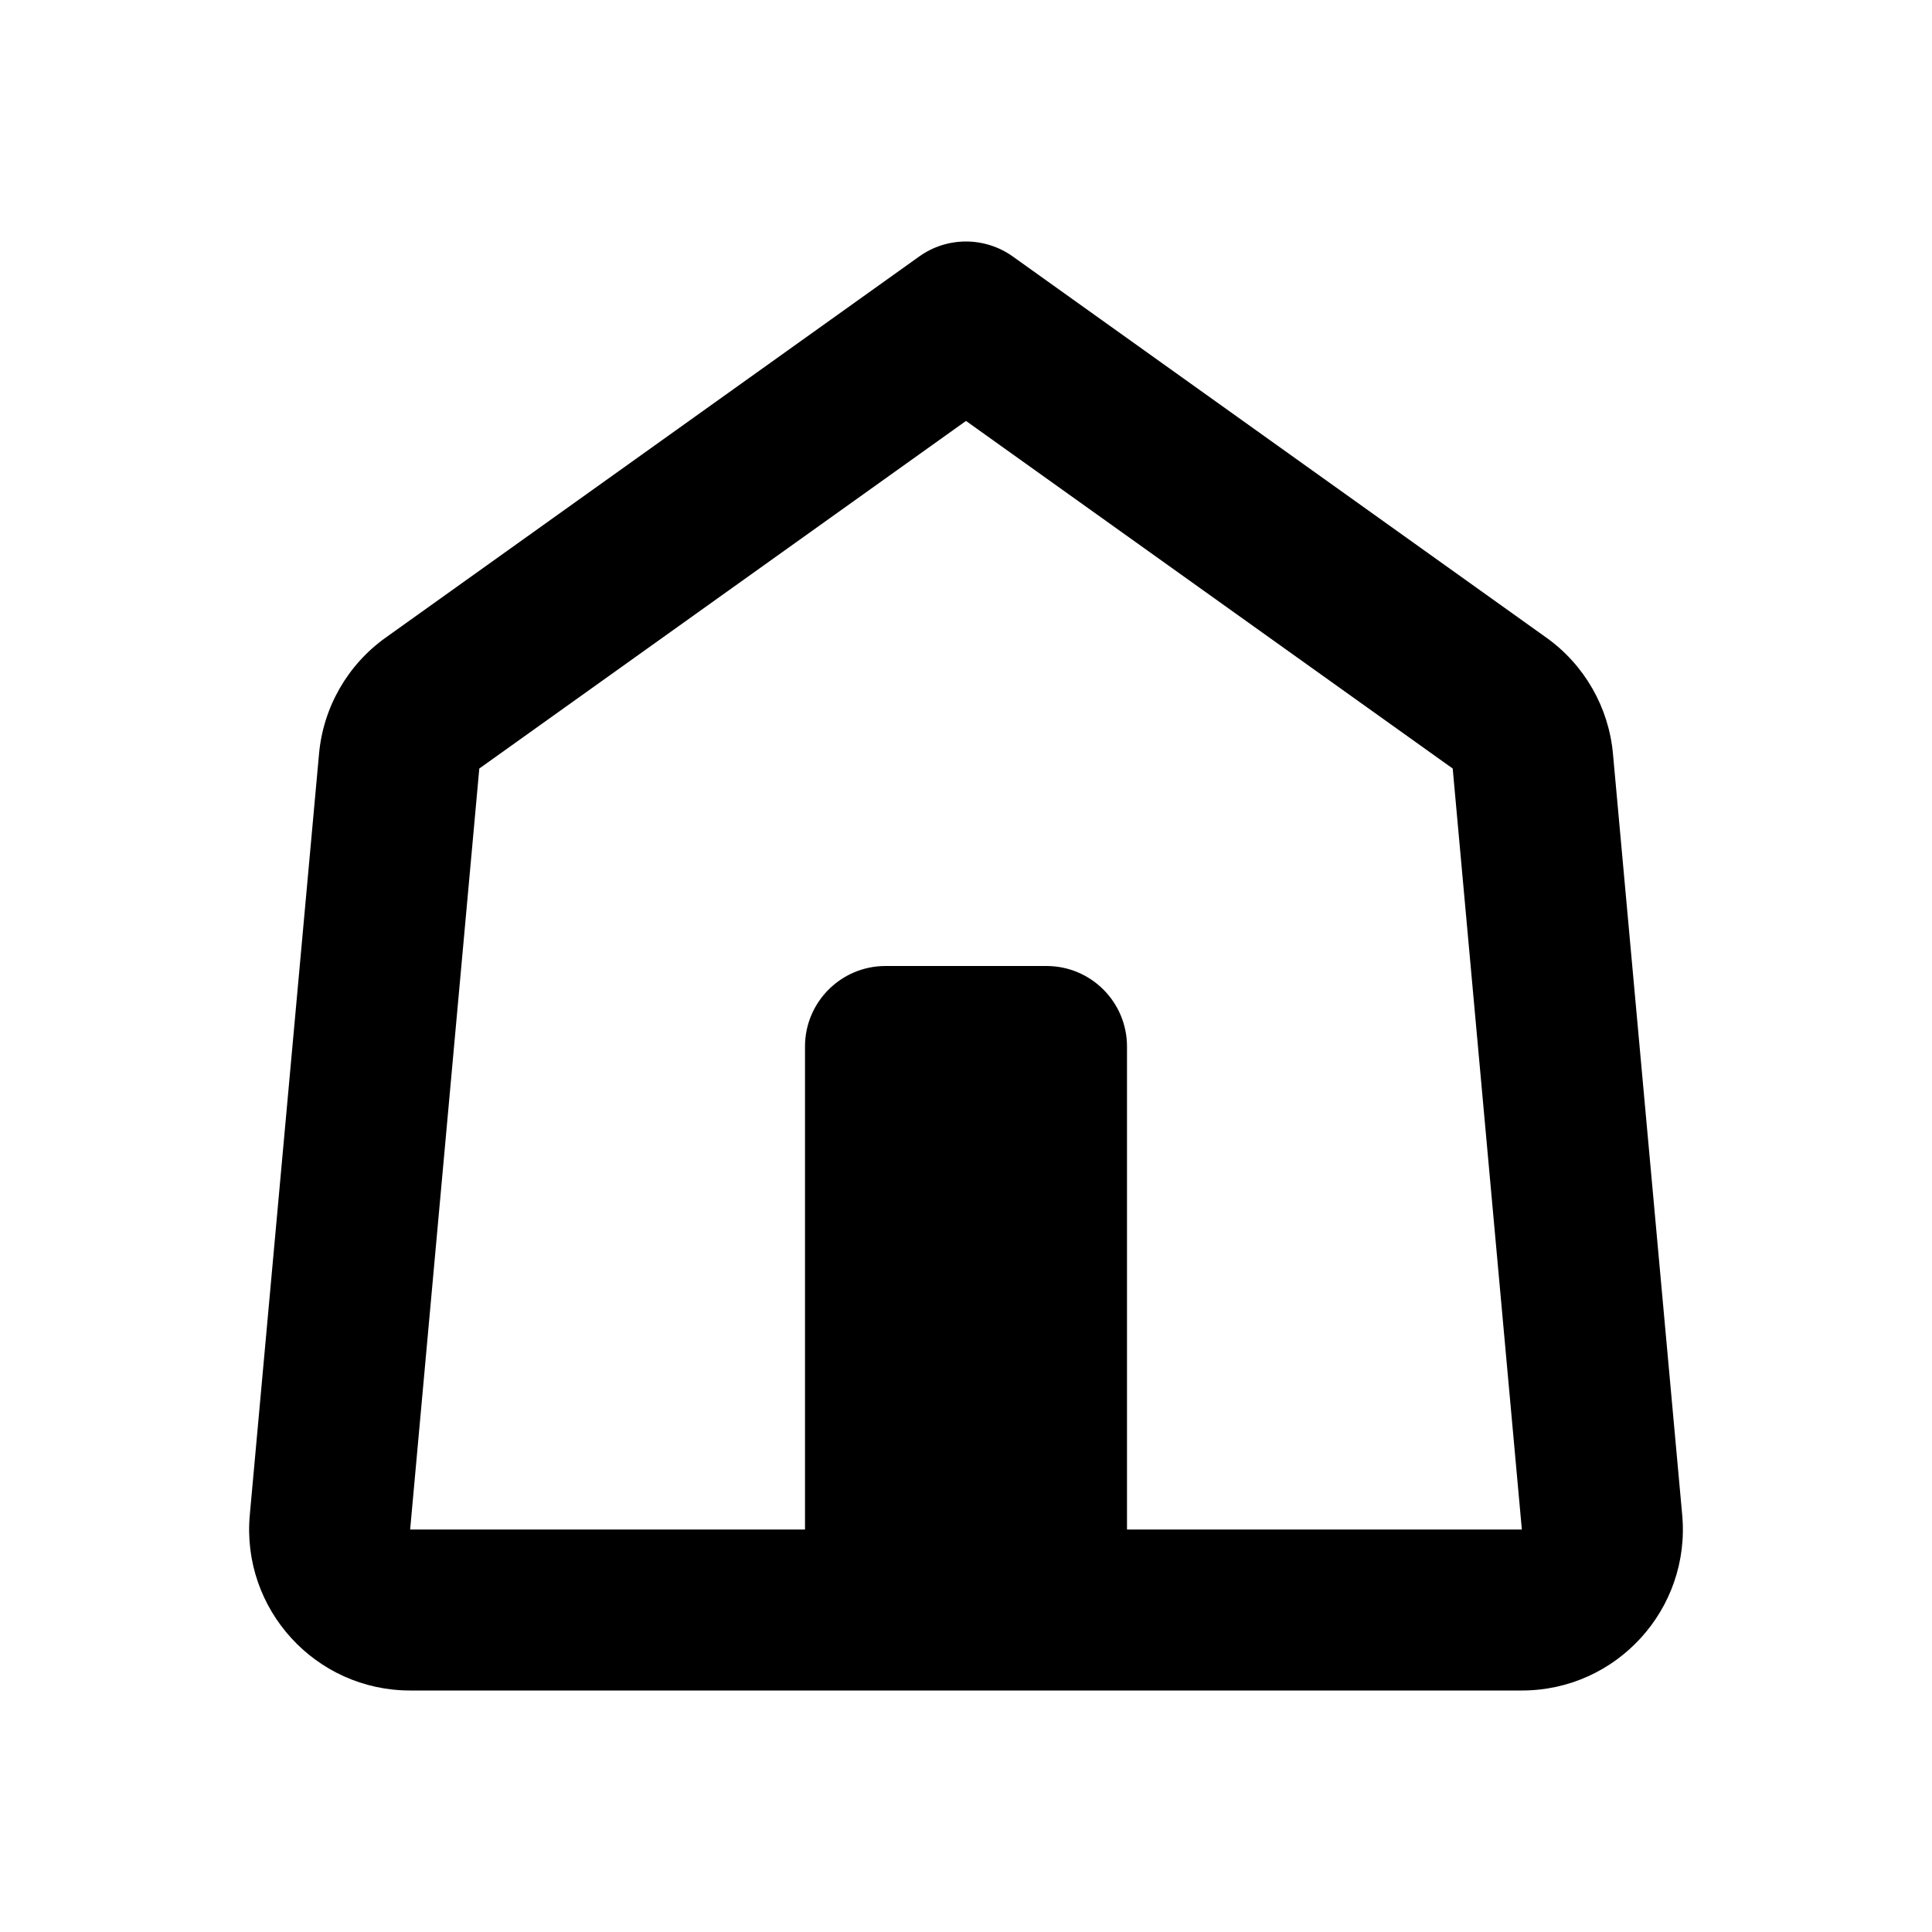
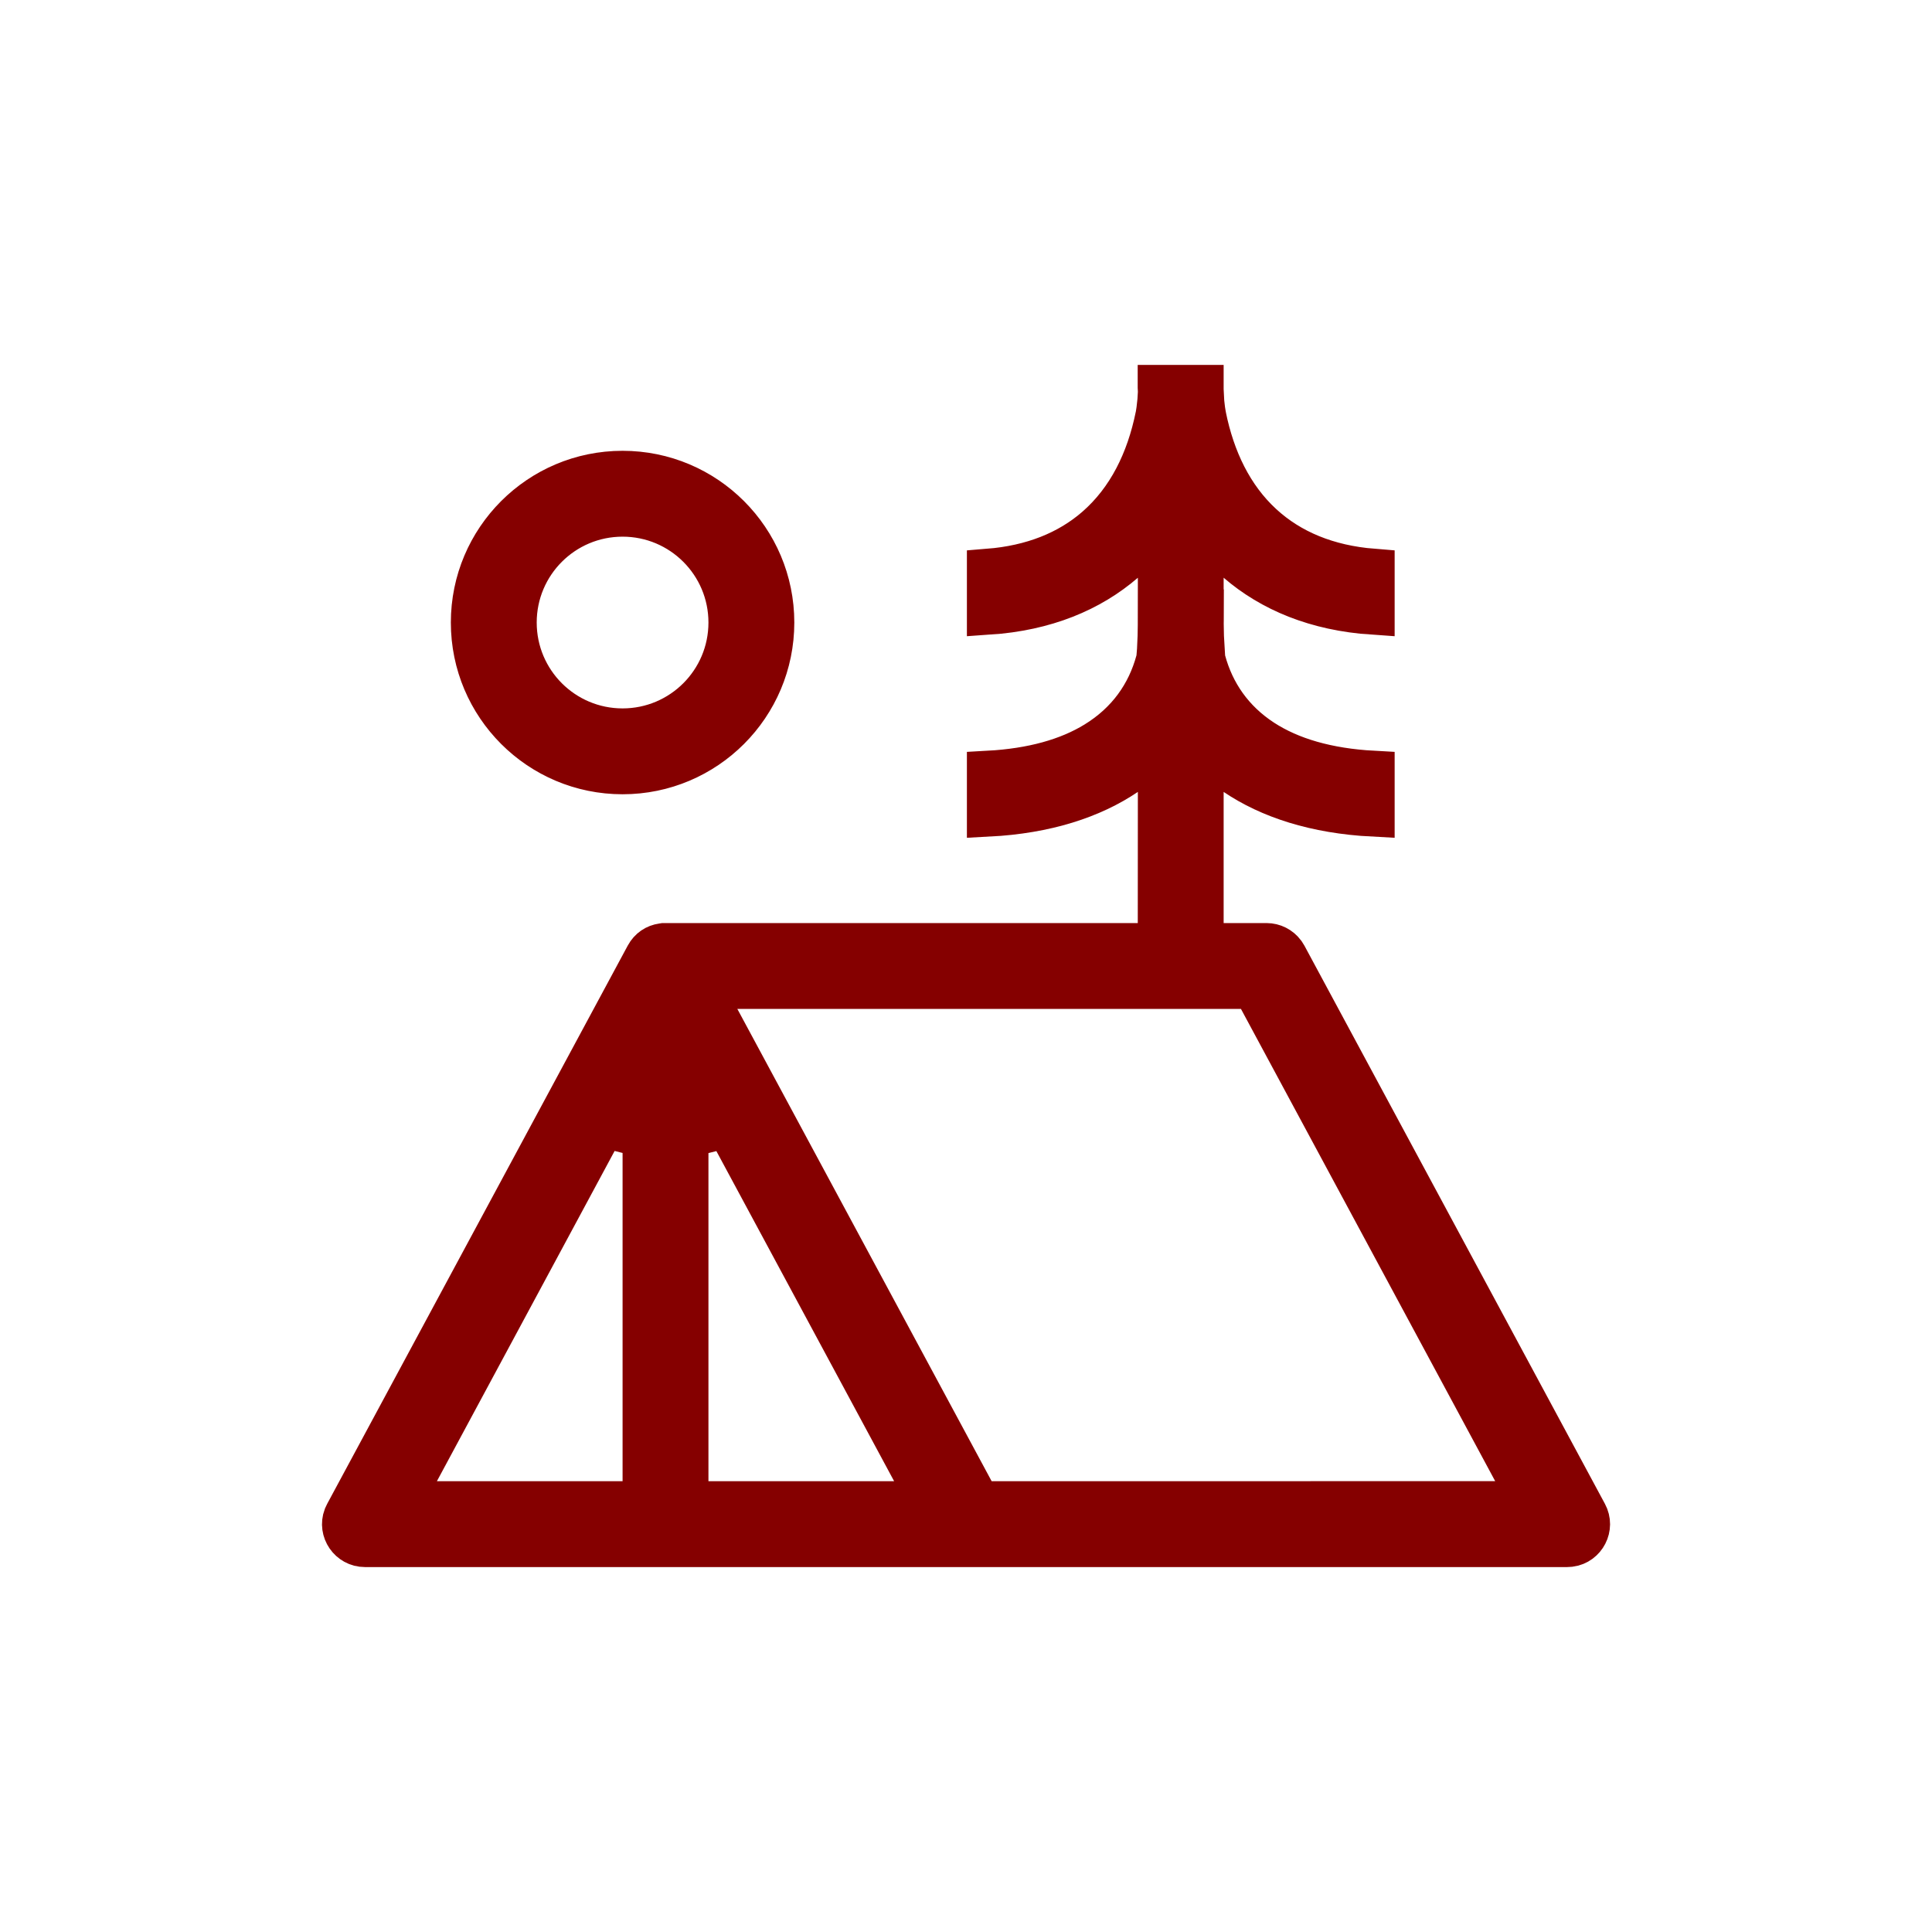
- <svg xmlns="http://www.w3.org/2000/svg" width="800px" height="800px" viewBox="0 0 24 24" fill="none">
-   <path fill-rule="evenodd" clip-rule="evenodd" d="M11.419 3.186C11.766 2.938 12.233 2.938 12.581 3.186L19.208 7.92C19.682 8.258 19.985 8.786 20.037 9.366L20.897 18.819C21.003 19.99 20.081 21 18.905 21H13H11H5.095C3.919 21 2.997 19.99 3.103 18.819L3.963 9.366C4.015 8.786 4.318 8.258 4.792 7.92L11.419 3.186ZM12 5.229L5.954 9.547L5.095 19L10 19V13C10 12.448 10.448 12 11 12H13C13.552 12 14 12.448 14 13V19L18.905 19L18.046 9.547L12 5.229Z" fill="#000000" />
+ <svg xmlns="http://www.w3.org/2000/svg" width="64px" height="64px" viewBox="0 0 45 45" fill="none">
+   <g id="SVGRepo_bgCarrier" stroke-width="0" />
+   <g id="SVGRepo_tracerCarrier" stroke-linecap="round" stroke-linejoin="round" />
+   <g id="SVGRepo_iconCarrier">
+     <path d="M28.006 14.228C28.006 14.297 28.005 14.366 28.004 14.435L28.003 14.515V14.527V14.539L28.008 14.802V14.811V14.82L28.036 15.296L28.038 15.348L28.053 15.399C28.256 16.143 28.693 16.789 29.402 17.251C30.057 17.677 30.917 17.928 31.984 17.986V18.987C30.635 18.917 29.572 18.565 28.781 18.031L28.001 17.504V18.445V21.5V22H28.501H29.501C29.66 22 29.808 22.076 29.902 22.201L29.949 22.276L36.941 35.263C37.109 35.574 36.909 35.949 36.573 35.995L36.488 36H8.501C8.148 36 7.912 35.646 8.031 35.329L8.068 35.251L15.061 22.263C15.143 22.111 15.277 22.027 15.424 22.006L15.462 22H26.501H27.001V21.5L27.003 18.446V17.505L26.223 18.031C25.432 18.565 24.37 18.917 23.021 18.987V17.986C24.045 17.93 24.877 17.697 25.521 17.302C26.277 16.839 26.742 16.173 26.952 15.399L26.965 15.353L26.969 15.306L26.984 15.122V15.114V15.106L26.997 14.814V14.8L27.001 14.556V14.548L27.003 13.458V12.366L26.176 13.079C25.394 13.753 24.351 14.195 23.021 14.284V13.281C24.045 13.199 24.887 12.863 25.538 12.297C26.287 11.645 26.734 10.732 26.945 9.688L26.947 9.679L26.949 9.67L26.969 9.541L26.971 9.533V9.526C26.988 9.399 26.999 9.267 27.003 9.143V9.122V9.102L26.999 9.023V9H28.001V9.216H28.006C28.011 9.321 28.021 9.426 28.034 9.526V9.533L28.036 9.541L28.057 9.67L28.059 9.679L28.06 9.688C28.263 10.696 28.686 11.582 29.391 12.229C30.05 12.834 30.918 13.196 31.984 13.281V14.284C30.653 14.195 29.609 13.751 28.827 13.077L28.001 12.363V13.456V13.784V14.228H28.006ZM15.001 26.465L14.06 26.228L9.736 34.263L9.338 35H10.176H14.501H15.001V34.5V26.465ZM34.827 34.999H35.663L35.266 34.262L29.344 23.262L29.202 22.999H28.904L17.176 23H16.338L16.734 23.737L22.657 34.737L22.799 35H23.098L34.827 34.999ZM16.941 26.231L16.001 26.468V34.5V35H16.501H20.827H21.663L21.266 34.263L16.941 26.231ZM14.501 11C16.434 11 18.001 12.567 18.001 14.5C18.001 16.433 16.434 18 14.501 18C12.568 18 11.001 16.433 11.001 14.5C11.001 12.567 12.568 11 14.501 11ZM14.501 12C13.12 12 12.001 13.119 12.001 14.5C12.001 15.881 13.12 17 14.501 17C15.882 17 17.001 15.881 17.001 14.5C17.001 13.119 15.882 12 14.501 12Z" fill="#850000" />
+     <path d="M28.006 14.228C28.006 14.297 28.005 14.366 28.004 14.435L28.003 14.515V14.527V14.539L28.008 14.802V14.811V14.82L28.036 15.296L28.038 15.348L28.053 15.399C28.256 16.143 28.693 16.789 29.402 17.251C30.057 17.677 30.917 17.928 31.984 17.986V18.987C30.635 18.917 29.572 18.565 28.781 18.031L28.001 17.504V18.445V21.5V22H28.501H29.501C29.66 22 29.808 22.076 29.902 22.201L29.949 22.276L36.941 35.263C37.109 35.574 36.909 35.949 36.573 35.995L36.488 36H8.501C8.148 36 7.912 35.646 8.031 35.329L8.068 35.251L15.061 22.263C15.143 22.111 15.277 22.027 15.424 22.006L15.462 22H26.501H27.001V21.5L27.003 18.446V17.505L26.223 18.031C25.432 18.565 24.37 18.917 23.021 18.987V17.986C24.045 17.93 24.877 17.697 25.521 17.302C26.277 16.839 26.742 16.173 26.952 15.399L26.965 15.353L26.969 15.306L26.984 15.122V15.114V15.106L26.997 14.814V14.8L27.001 14.556V14.548L27.003 13.458V12.366L26.176 13.079C25.394 13.753 24.351 14.195 23.021 14.284V13.281C24.045 13.199 24.887 12.863 25.538 12.297C26.287 11.645 26.734 10.732 26.945 9.688L26.947 9.679L26.949 9.67L26.969 9.541L26.971 9.533V9.526C26.988 9.399 26.999 9.267 27.003 9.143V9.122V9.102L26.999 9.023V9H28.001V9.216H28.006C28.011 9.321 28.021 9.426 28.034 9.526V9.533L28.036 9.541L28.057 9.67L28.059 9.679L28.06 9.688C28.263 10.696 28.686 11.582 29.391 12.229C30.05 12.834 30.918 13.196 31.984 13.281V14.284C30.653 14.195 29.609 13.751 28.827 13.077L28.001 12.363V13.456V13.784V14.228H28.006ZM15.001 26.465L14.06 26.228L9.736 34.263L9.338 35H10.176H14.501H15.001V34.5V26.465ZM34.827 34.999H35.663L35.266 34.262L29.344 23.262L29.202 22.999H28.904L17.176 23H16.338L16.734 23.737L22.657 34.737L22.799 35H23.098L34.827 34.999ZM16.941 26.231L16.001 26.468V34.5V35H16.501H20.827H21.663L21.266 34.263L16.941 26.231ZM14.501 11C16.434 11 18.001 12.567 18.001 14.5C18.001 16.433 16.434 18 14.501 18C12.568 18 11.001 16.433 11.001 14.5C11.001 12.567 12.568 11 14.501 11ZM14.501 12C13.12 12 12.001 13.119 12.001 14.5C12.001 15.881 13.12 17 14.501 17C15.882 17 17.001 15.881 17.001 14.5C17.001 13.119 15.882 12 14.501 12Z" stroke="#850000" />
+   </g>
</svg>
